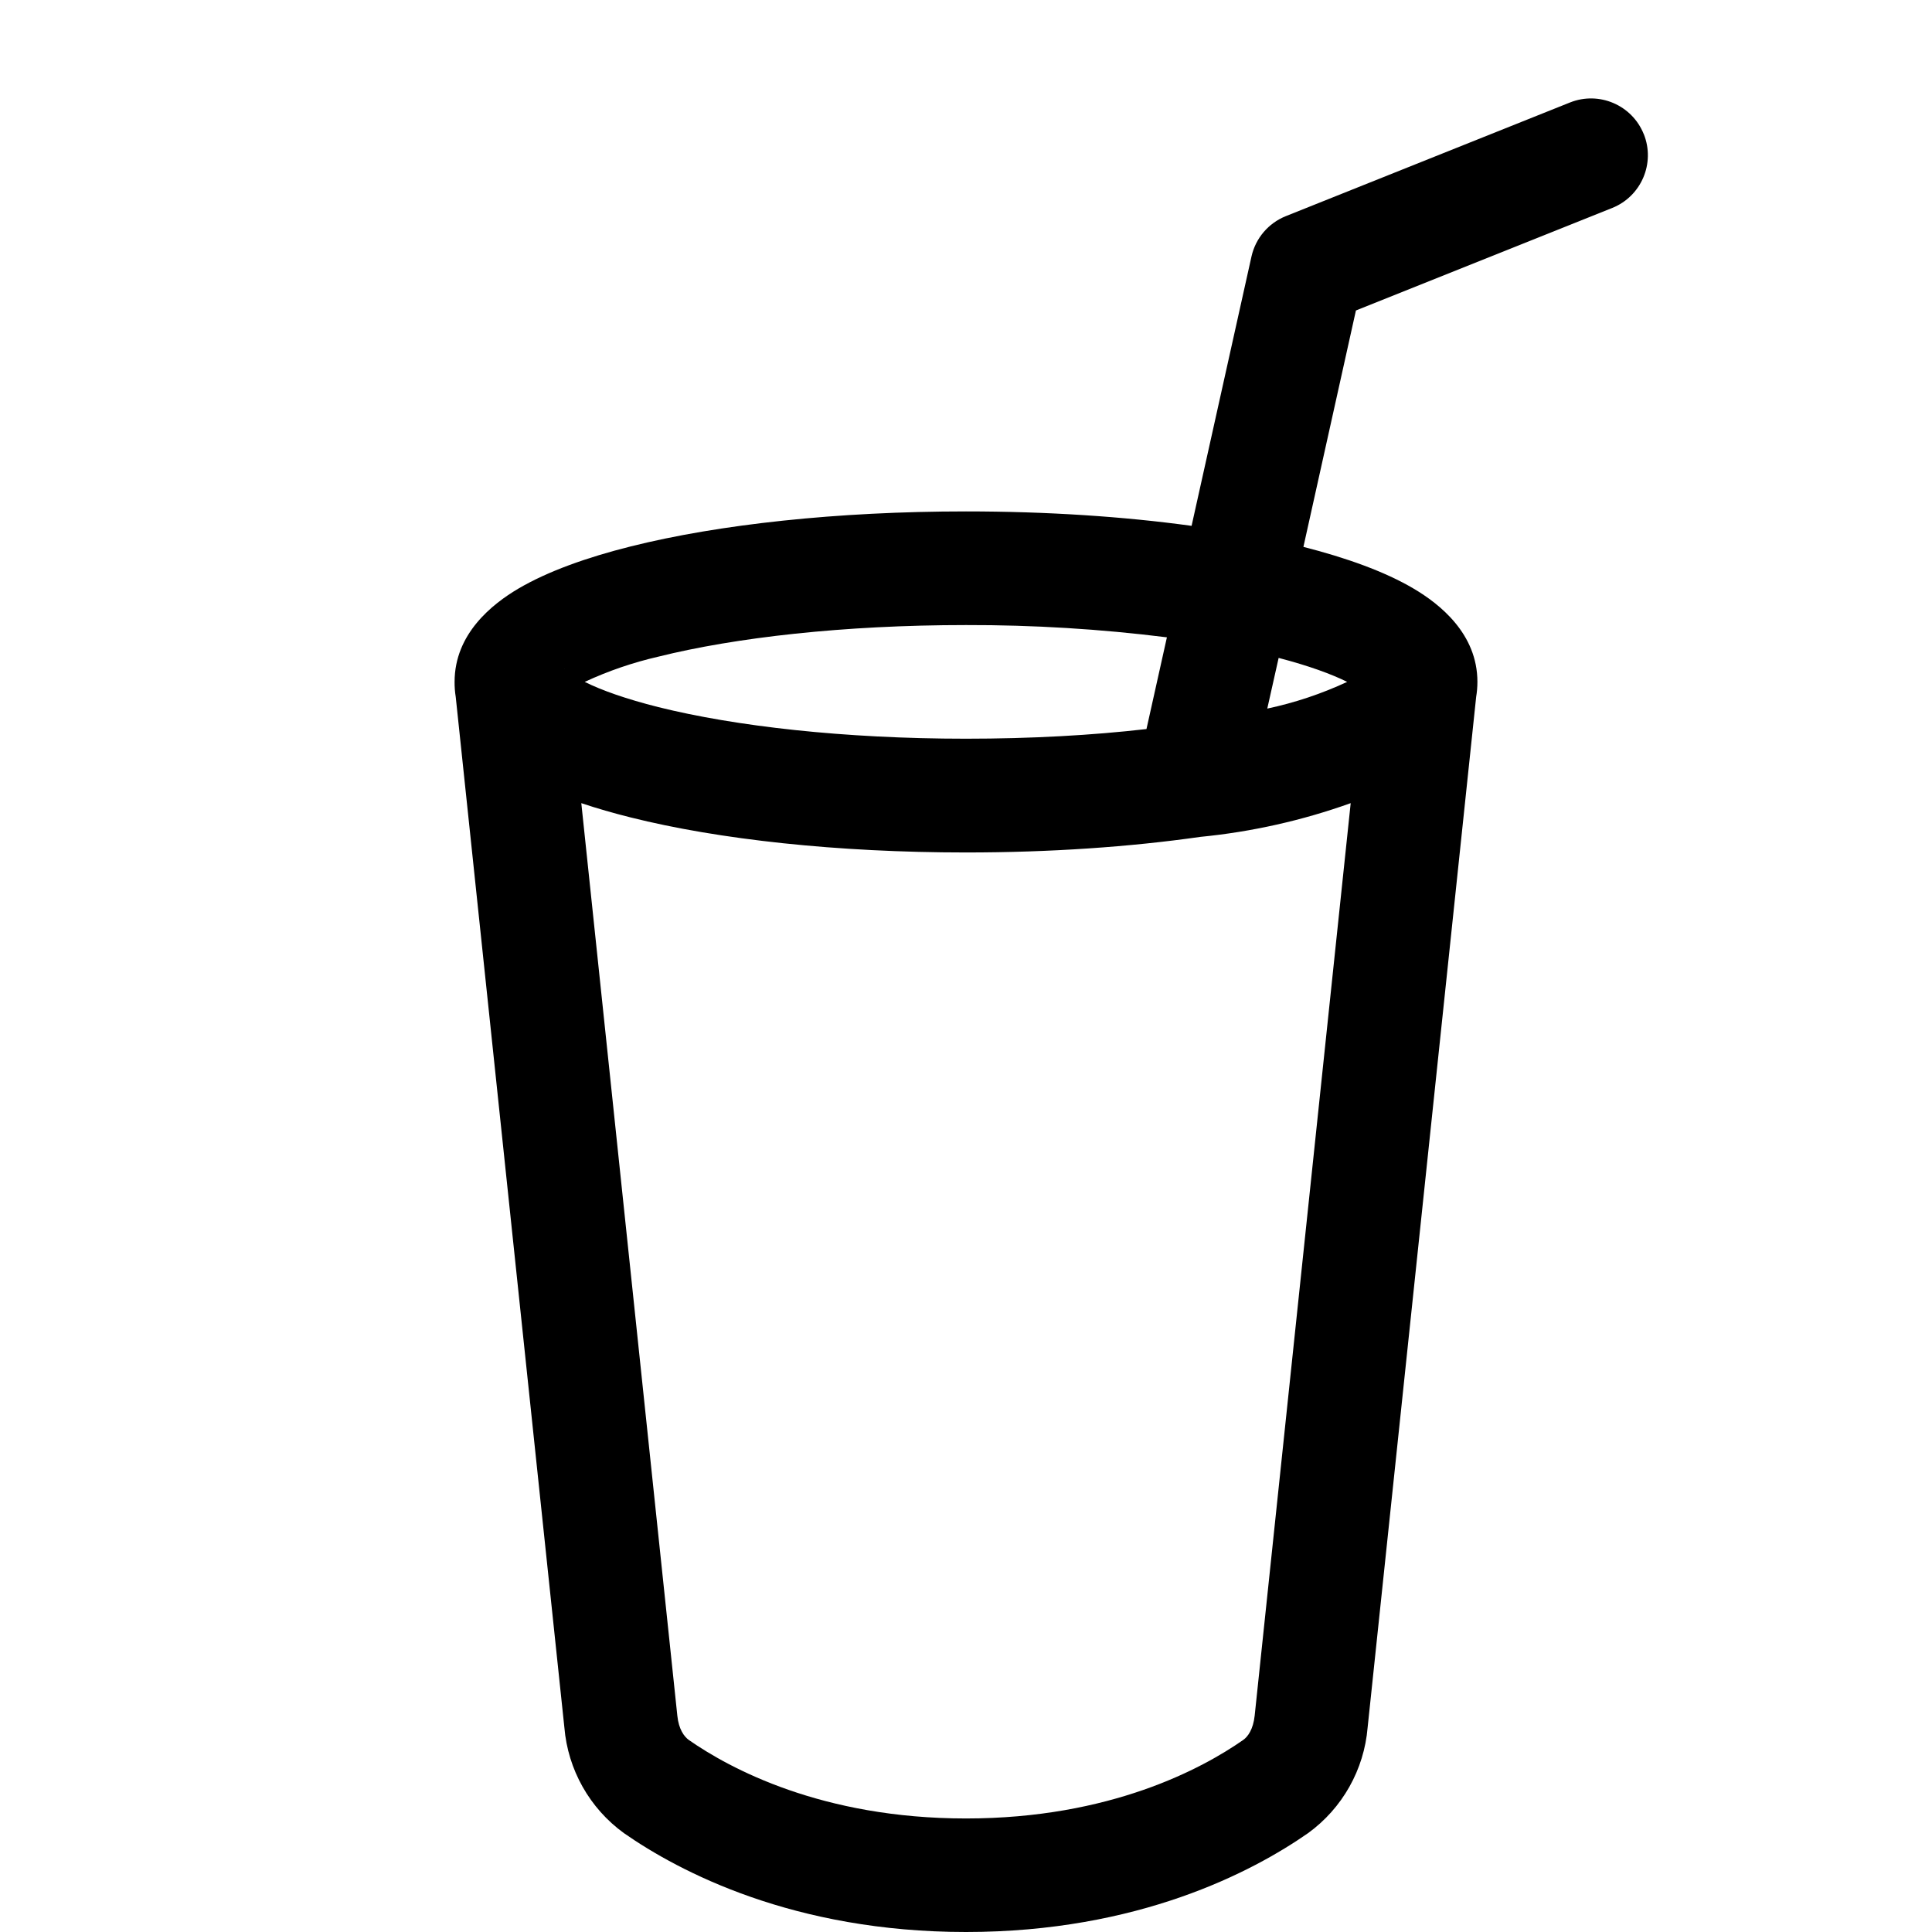
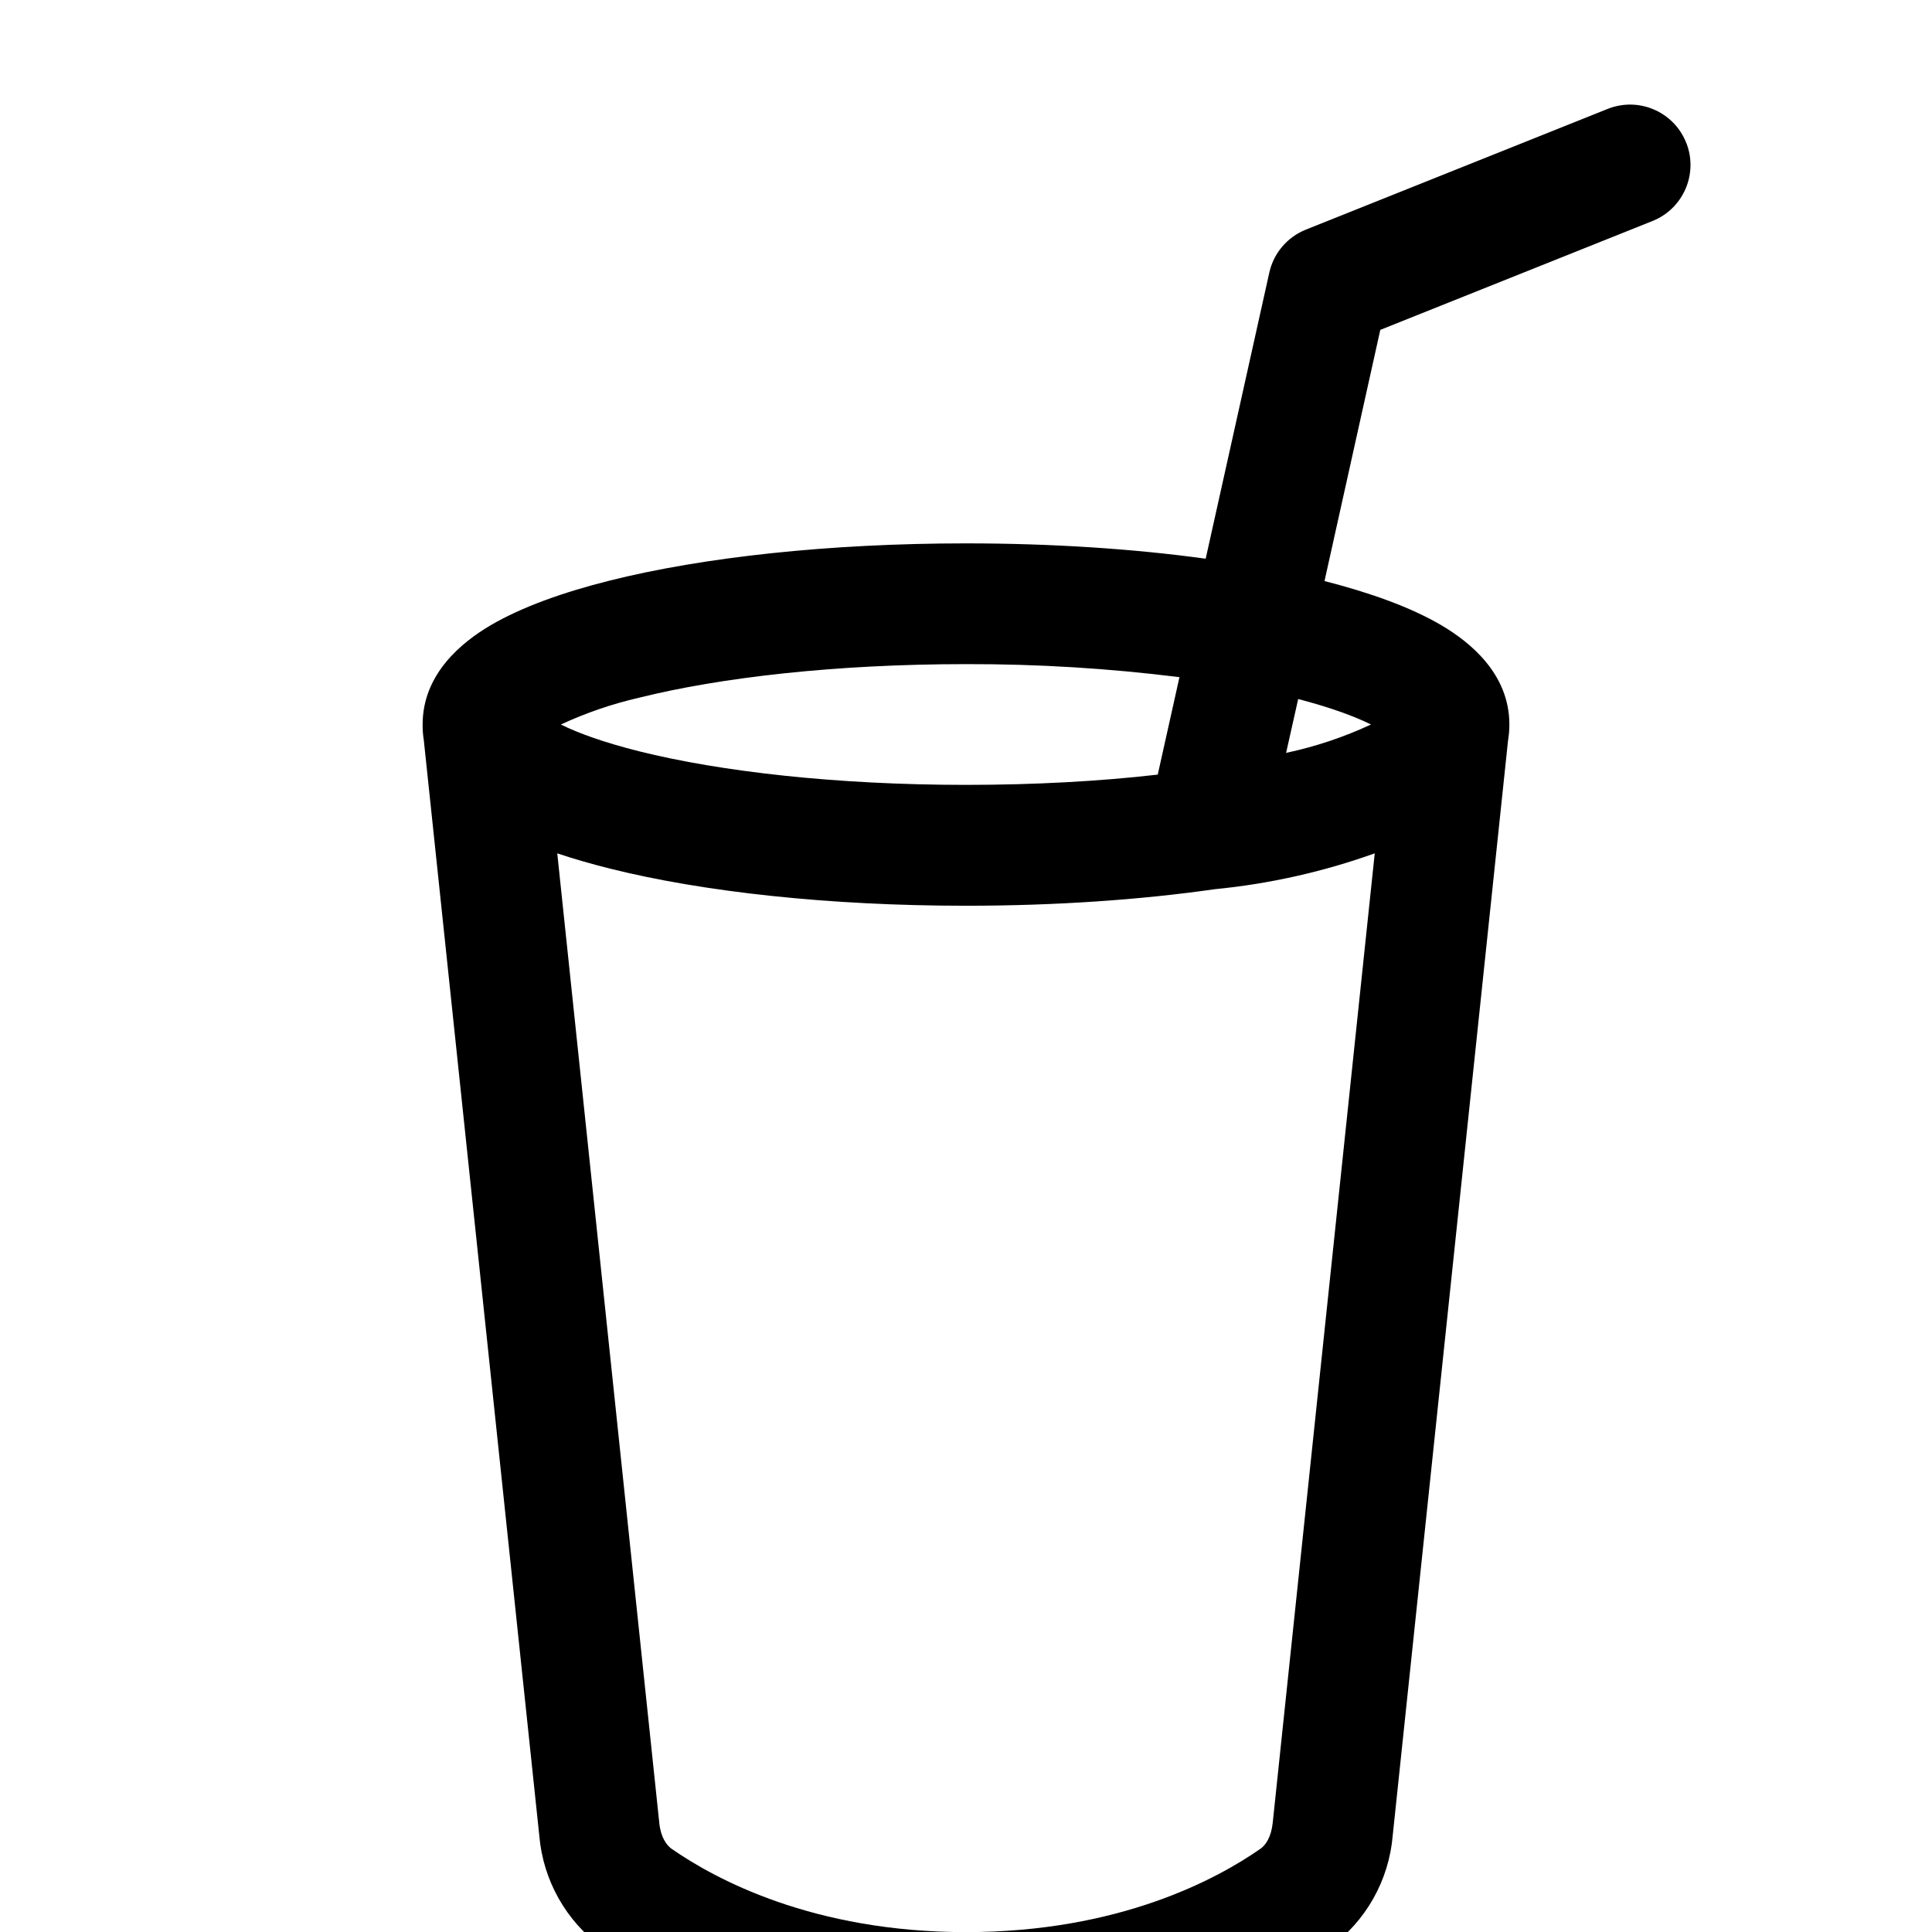
- <svg xmlns="http://www.w3.org/2000/svg" width="1em" height="1em" viewBox="0 0 16 17" class="bi bi-cup-straw" fill="currentColor">
+ <svg xmlns="http://www.w3.org/2000/svg" width="1em" height="1em" viewBox="0 0 16 16" class="bi bi-cup-straw" fill="currentColor">
  <path fill-rule="evenodd" d="M13.964 1.18a.5.5 0 0 1-.278.65l-2.255.902-.462 2.08c.375.096.714.216.971.368.228.135.56.396.56.82 0 .046-.004.09-.011.132l-.955 9.068a1.28 1.28 0 0 1-.524.93c-.488.34-1.494.87-3.01.87-1.516 0-2.522-.53-3.01-.87a1.28 1.28 0 0 1-.524-.93L3.51 6.132A.78.78 0 0 1 3.5 6c0-.424.332-.685.56-.82.262-.154.607-.276.99-.372C5.824 4.614 6.867 4.5 8 4.5c.712 0 1.389.045 1.985.127l.527-2.37a.5.5 0 0 1 .302-.355l2.5-1a.5.5 0 0 1 .65.279zM9.768 5.608A13.991 13.991 0 0 0 8 5.5c-1.076 0-2.033.11-2.707.278A3.284 3.284 0 0 0 4.645 6c.146.073.362.15.648.222C5.967 6.39 6.924 6.5 8 6.5c.571 0 1.109-.03 1.588-.085l.18-.808zm.292 1.756a5.513 5.513 0 0 0 1.325-.297l-.845 8.03c-.013.12-.06.185-.102.214-.357.249-1.167.69-2.438.69-1.27 0-2.08-.441-2.438-.69-.041-.029-.09-.094-.102-.214l-.845-8.03c.137.046.283.088.435.126.774.194 1.817.308 2.95.308.742 0 1.445-.049 2.06-.137zm-5.593-1.48s.003.002.005.006l-.005-.006zm7.066 0l-.005.006a.026.026 0 0 1 .005-.006zM11.354 6a3.282 3.282 0 0 1-.703.235l.1-.446c.264.069.464.142.603.211z" />
</svg>
